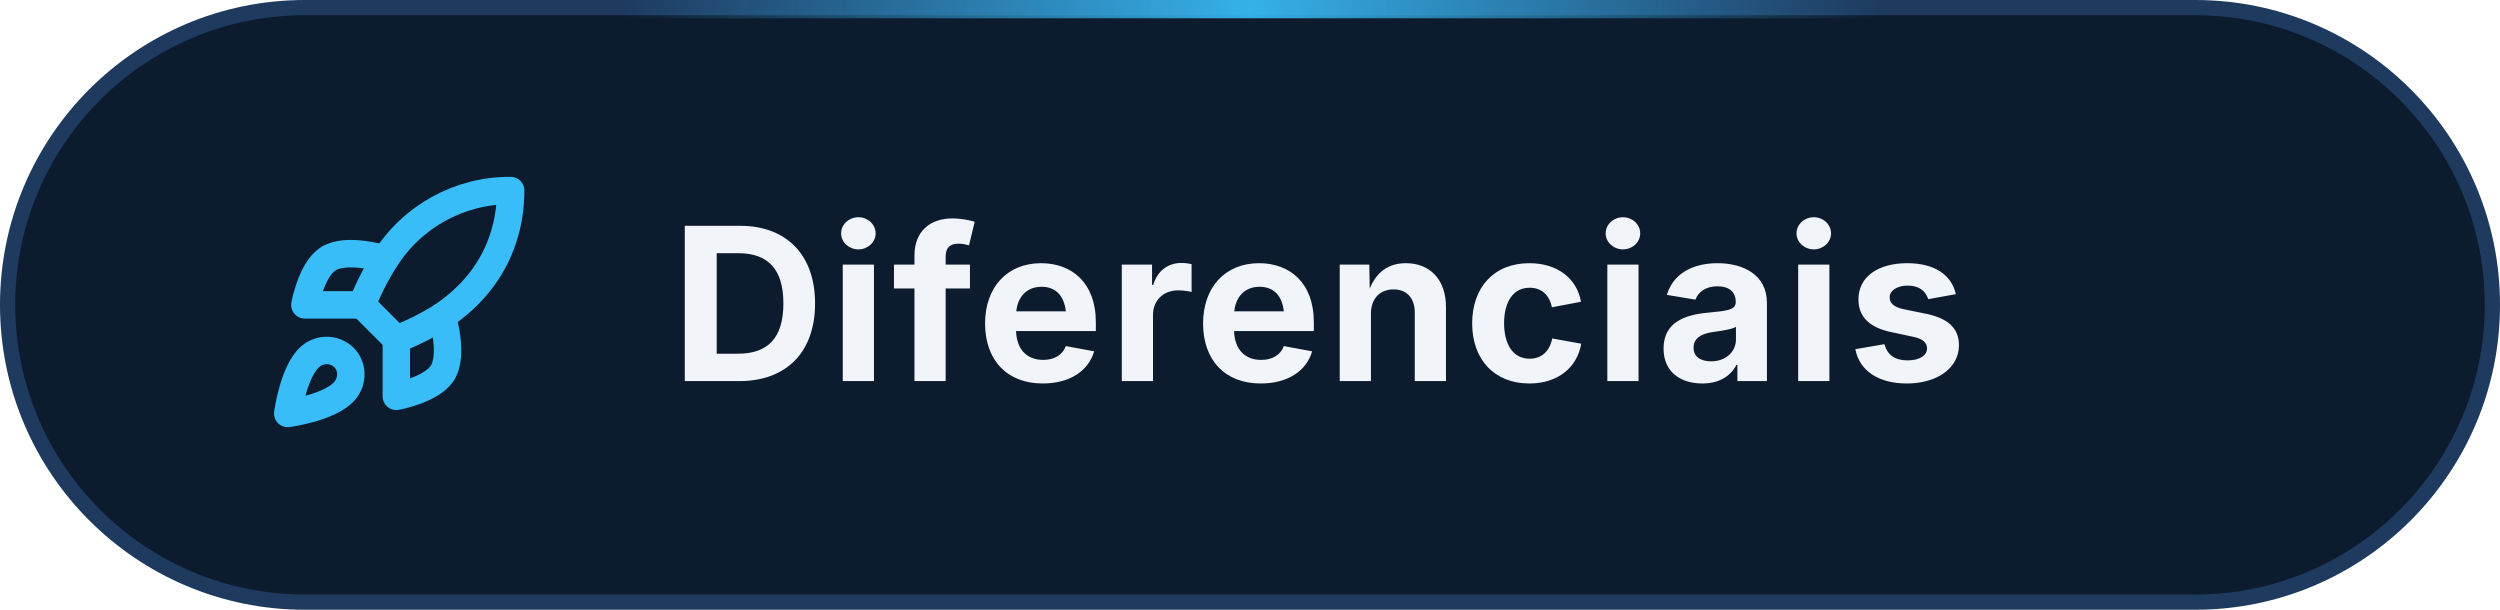
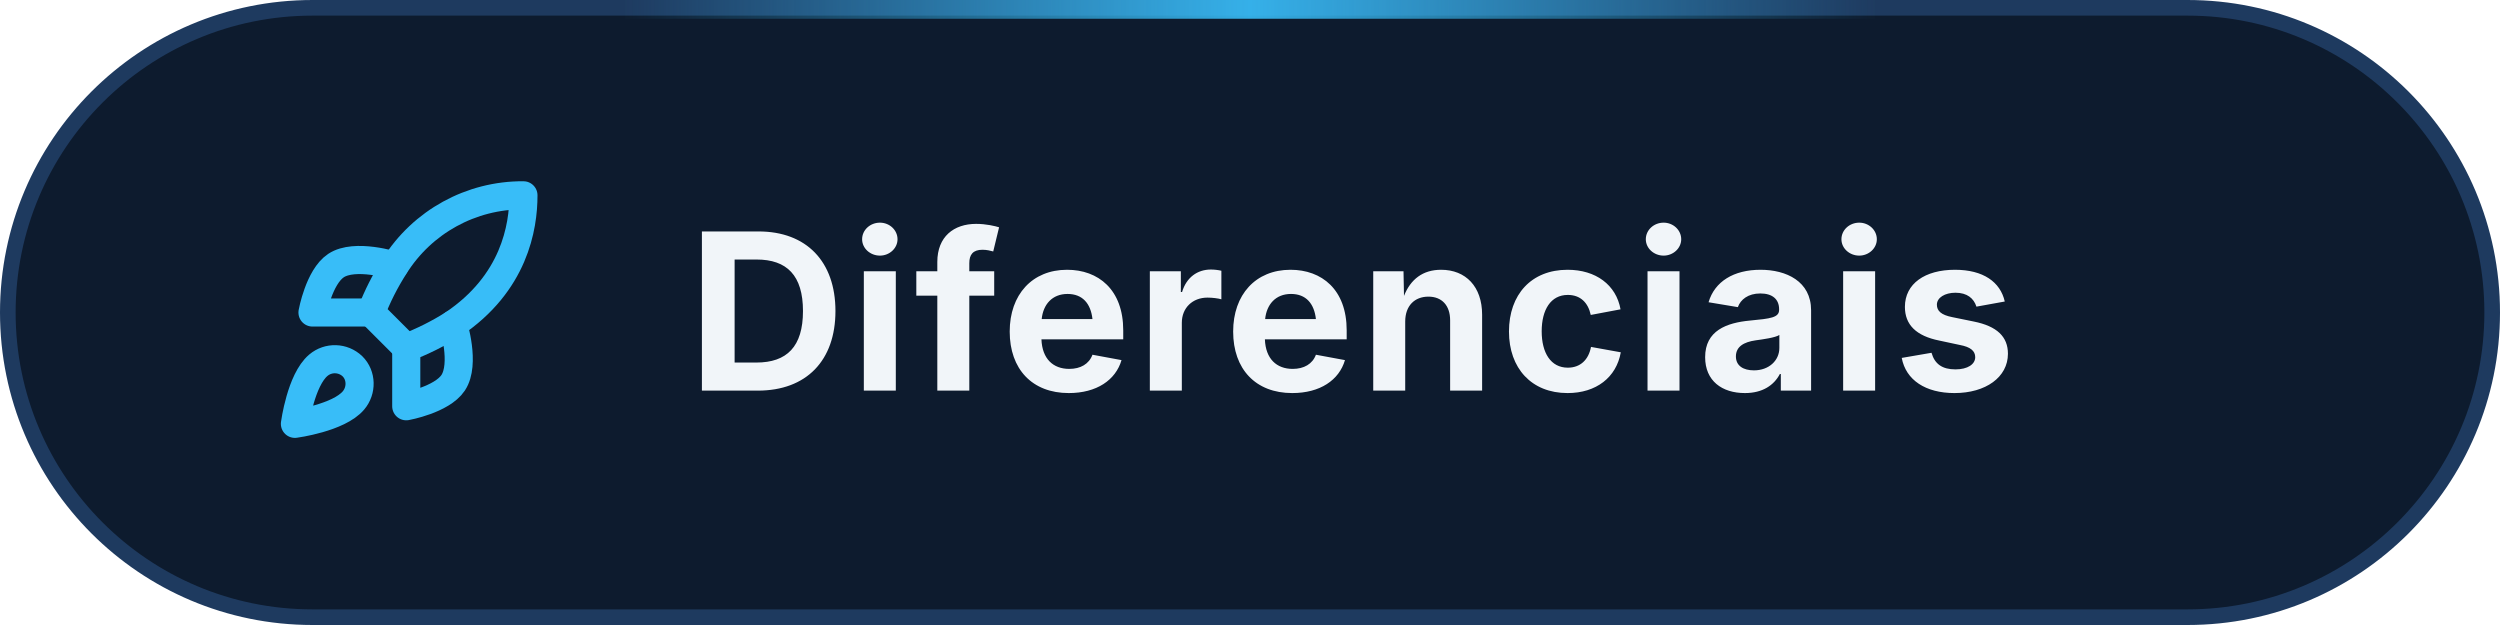
- <svg xmlns="http://www.w3.org/2000/svg" width="164" height="40" viewBox="0 0 164 40" role="img" aria-label="Diferenciais" font-family="'Segoe UI', 'Inter', 'Helvetica Neue', Arial, sans-serif">
+ <svg xmlns="http://www.w3.org/2000/svg" width="160" height="40" viewBox="0 0 160 40" role="img" aria-label="Diferenciais" font-family="'Segoe UI', 'Inter', 'Helvetica Neue', Arial, sans-serif">
  <defs>
    <linearGradient id="endiferenciais" x1="0" y1="0" x2="1" y2="0">
      <stop offset="0" stop-color="#38BDF8" stop-opacity="0" />
      <stop offset=".5" stop-color="#38BDF8" stop-opacity=".9" />
      <stop offset="1" stop-color="#38BDF8" stop-opacity="0" />
    </linearGradient>
  </defs>
-   <rect x=".5" y=".5" width="163" height="39" rx="19.5" fill="#0D1B2E" stroke="#1E3A5F" />
-   <rect x="41" y="0" width="82" height="1.2" fill="url(#endiferenciais)" />
+   <rect x=".5" y=".5" width="159" height="39" rx="19.5" fill="#0D1B2E" stroke="#1E3A5F" />
+   <rect x="40" y="0" width="80" height="1.2" fill="url(#endiferenciais)" />
  <g transform="translate(17 11.0) scale(0.75)" fill="none" stroke="#38BDF8" stroke-width="2.40" stroke-linecap="round" stroke-linejoin="round" color="#38BDF8">
    <path d="M4.5 16.5c-1.5 1.26-2 5-2 5s3.74-.5 5-2c.71-.84.7-2.13-.09-2.91a2.18 2.18 0 0 0-2.91-.09z" />
    <path d="m12 15-3-3a22 22 0 0 1 2-3.95A12.88 12.88 0 0 1 22 2c0 2.72-.78 7.5-6 11a22.35 22.35 0 0 1-4 2z" />
    <path d="M9 12H4s.55-3.03 2-4c1.62-1.08 5 0 5 0" />
    <path d="M12 15v5s3.03-.55 4-2c1.08-1.62 0-5 0-5" />
  </g>
  <text x="44" y="25.0" fill="#F1F5F9" font-size="14" font-weight="700" letter-spacing=".3">Diferenciais</text>
</svg>
